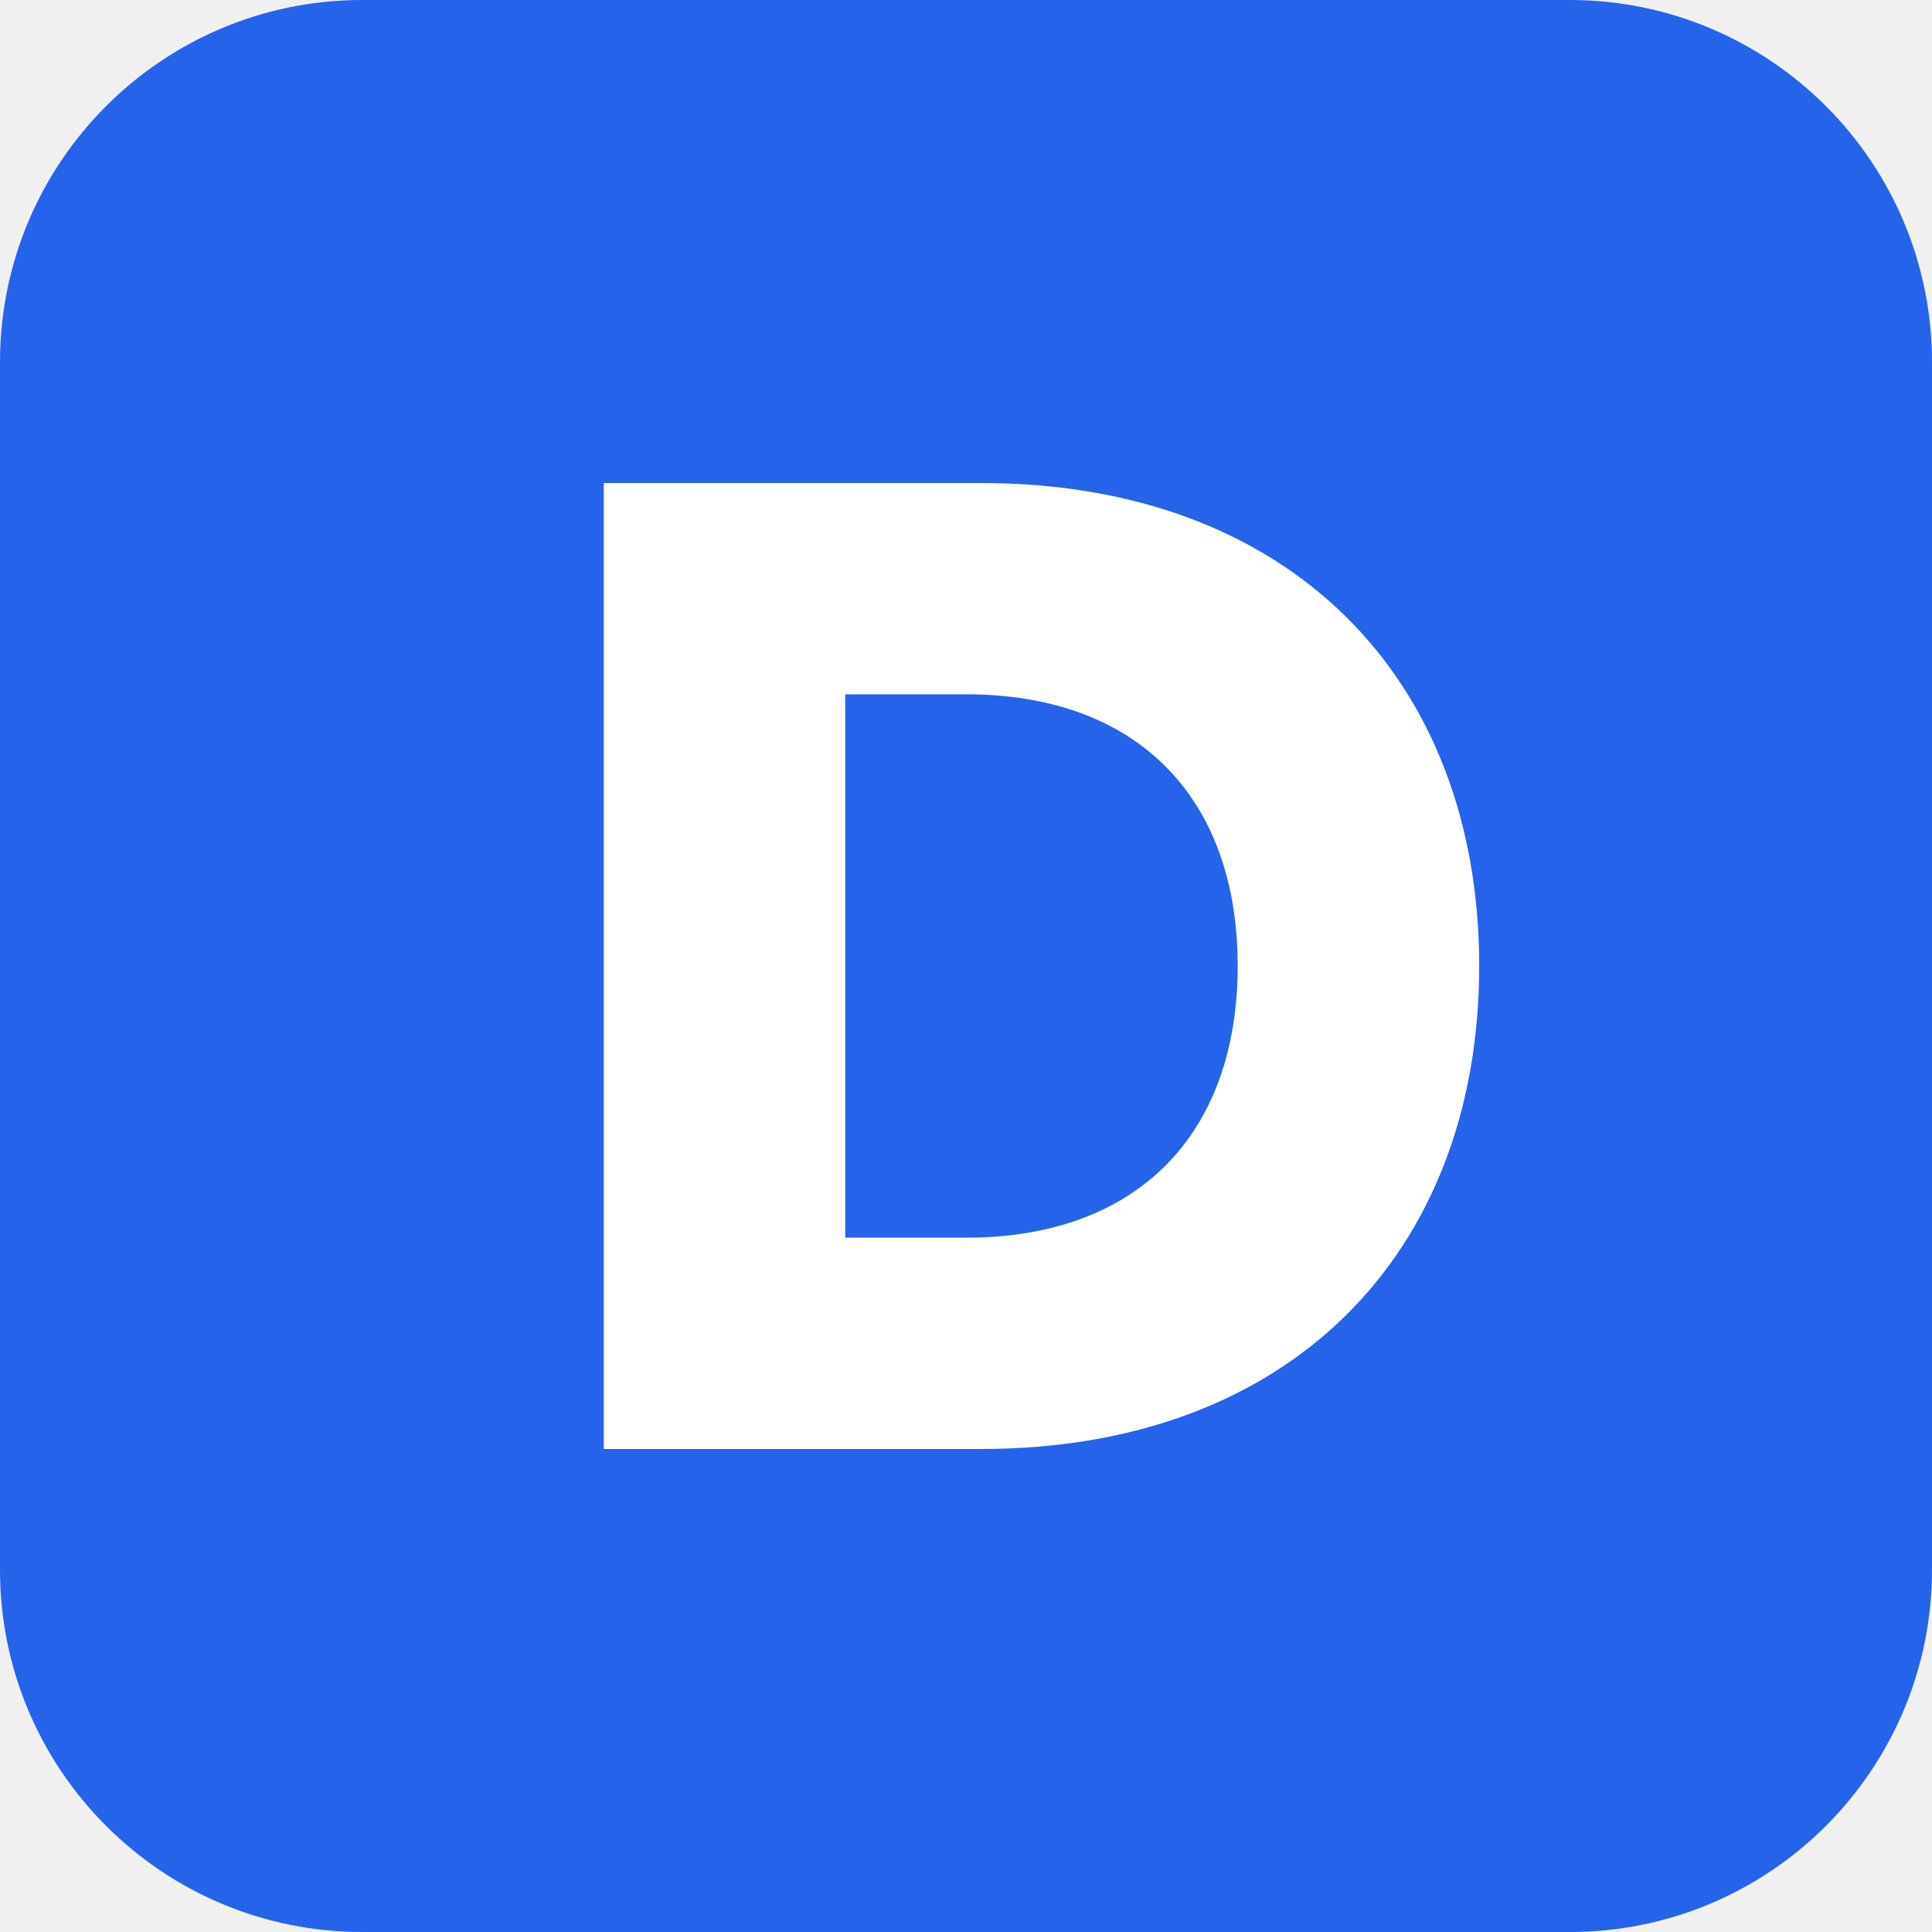
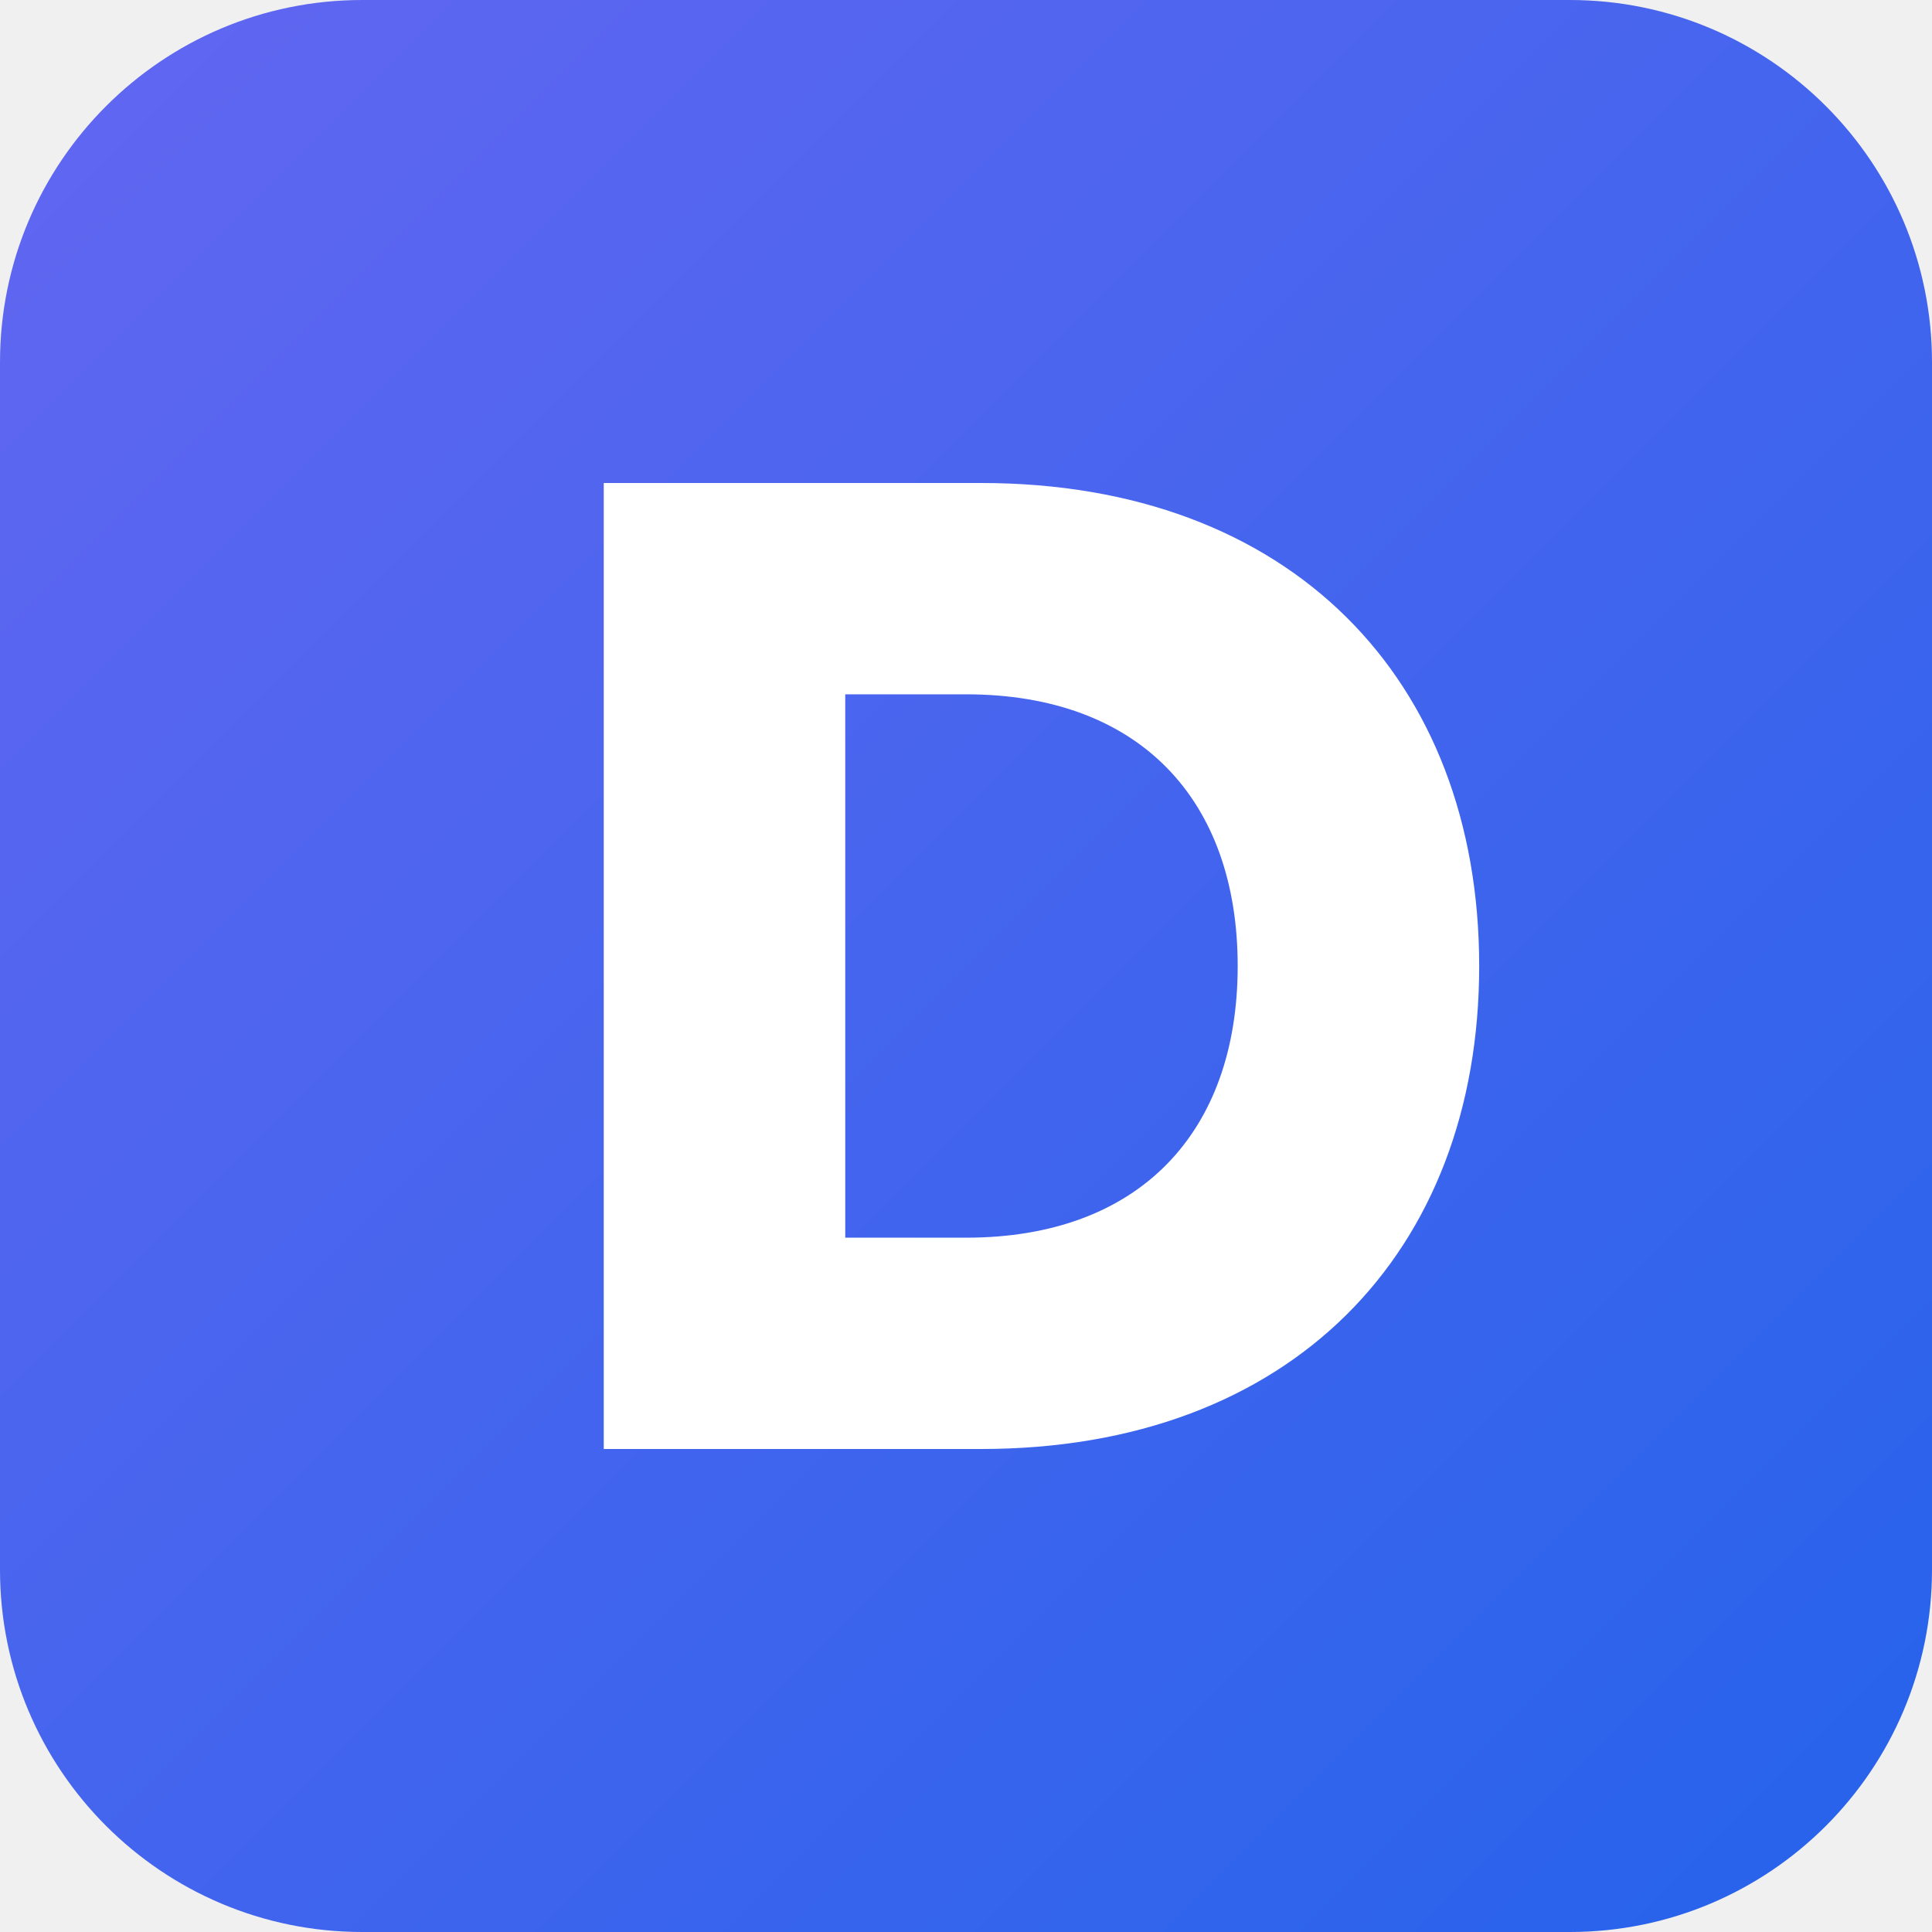
<svg xmlns="http://www.w3.org/2000/svg" viewBox="0 0 512 512">
-   <rect width="512" height="512" rx="96" fill="#2563eb" />
+   <defs>
+     <linearGradient id="grad" x1="0" y1="0" x2="1" y2="1">
+       <stop offset="0%" stop-color="#6366f1" />
+       <stop offset="100%" stop-color="#2563eb" />
+     </linearGradient>
+   </defs>
+   <rect width="512" height="512" rx="96" fill="url(#grad)" />
  <path d="M160 128h100c82 0 132 52 132 128s-50 128-132 128H160V128zm64 56v144h32c46 0 72-28 72-72s-26-72-72-72h-32z" fill="white" />
</svg>
